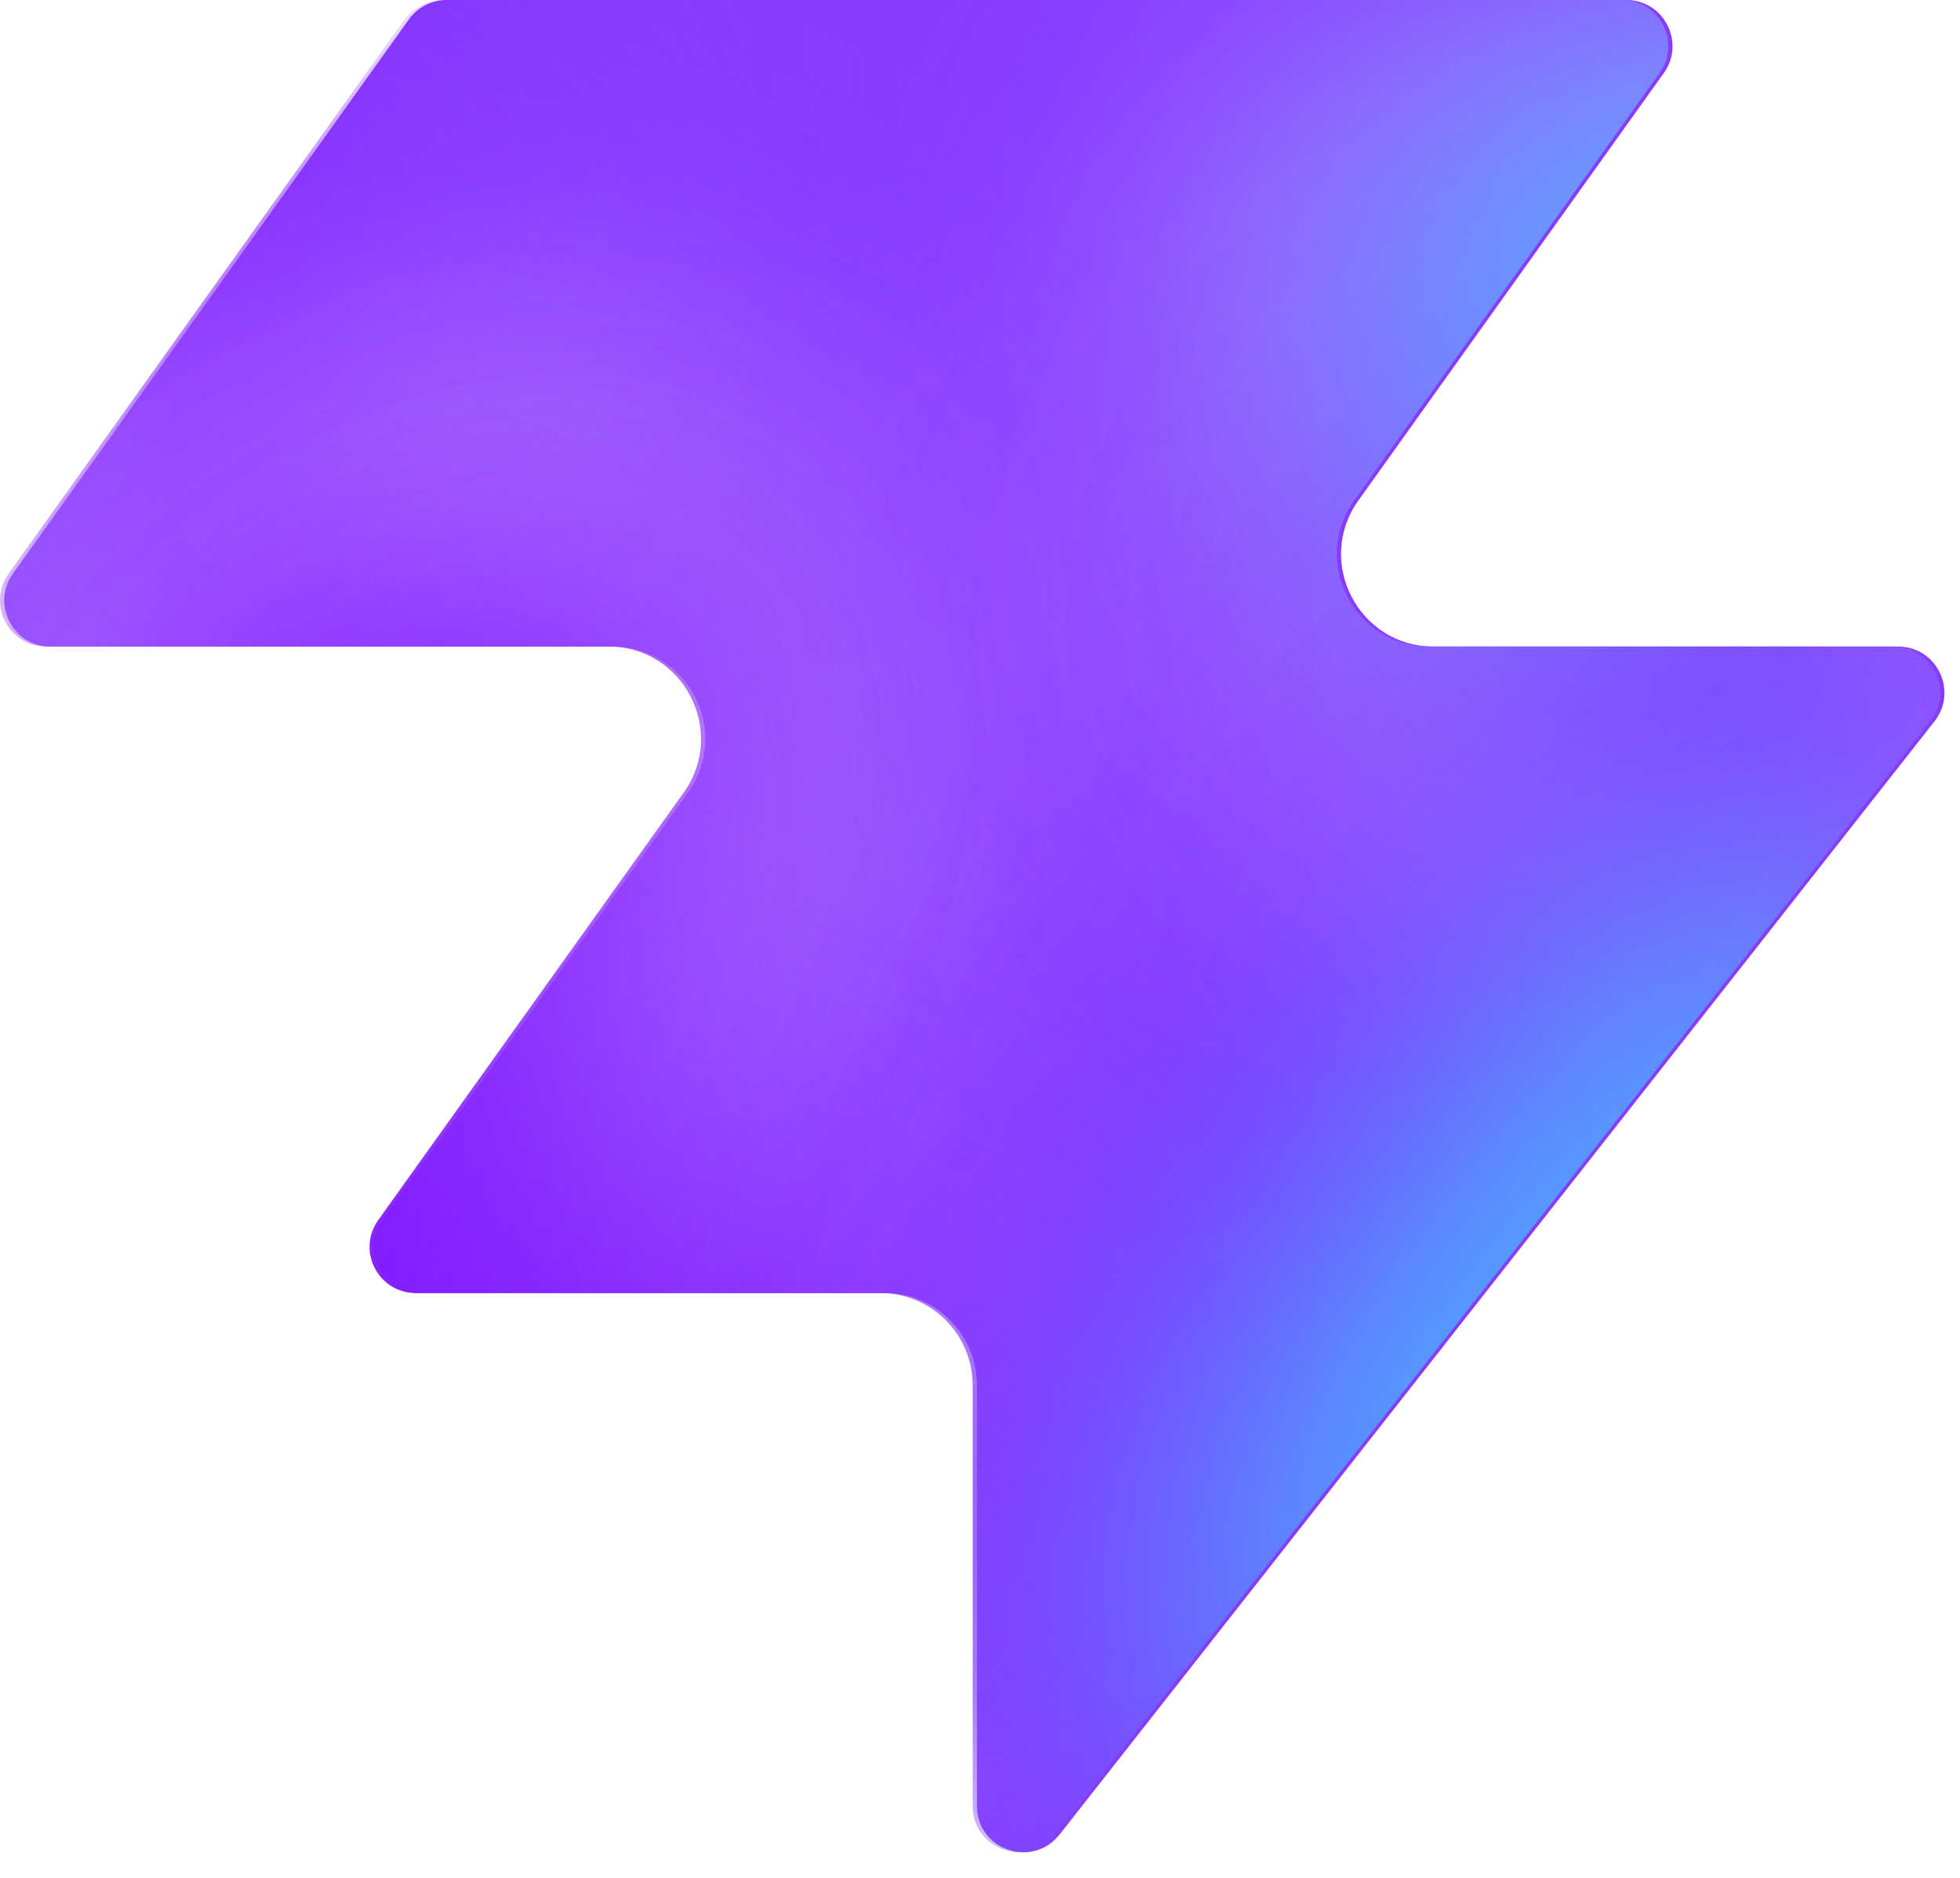
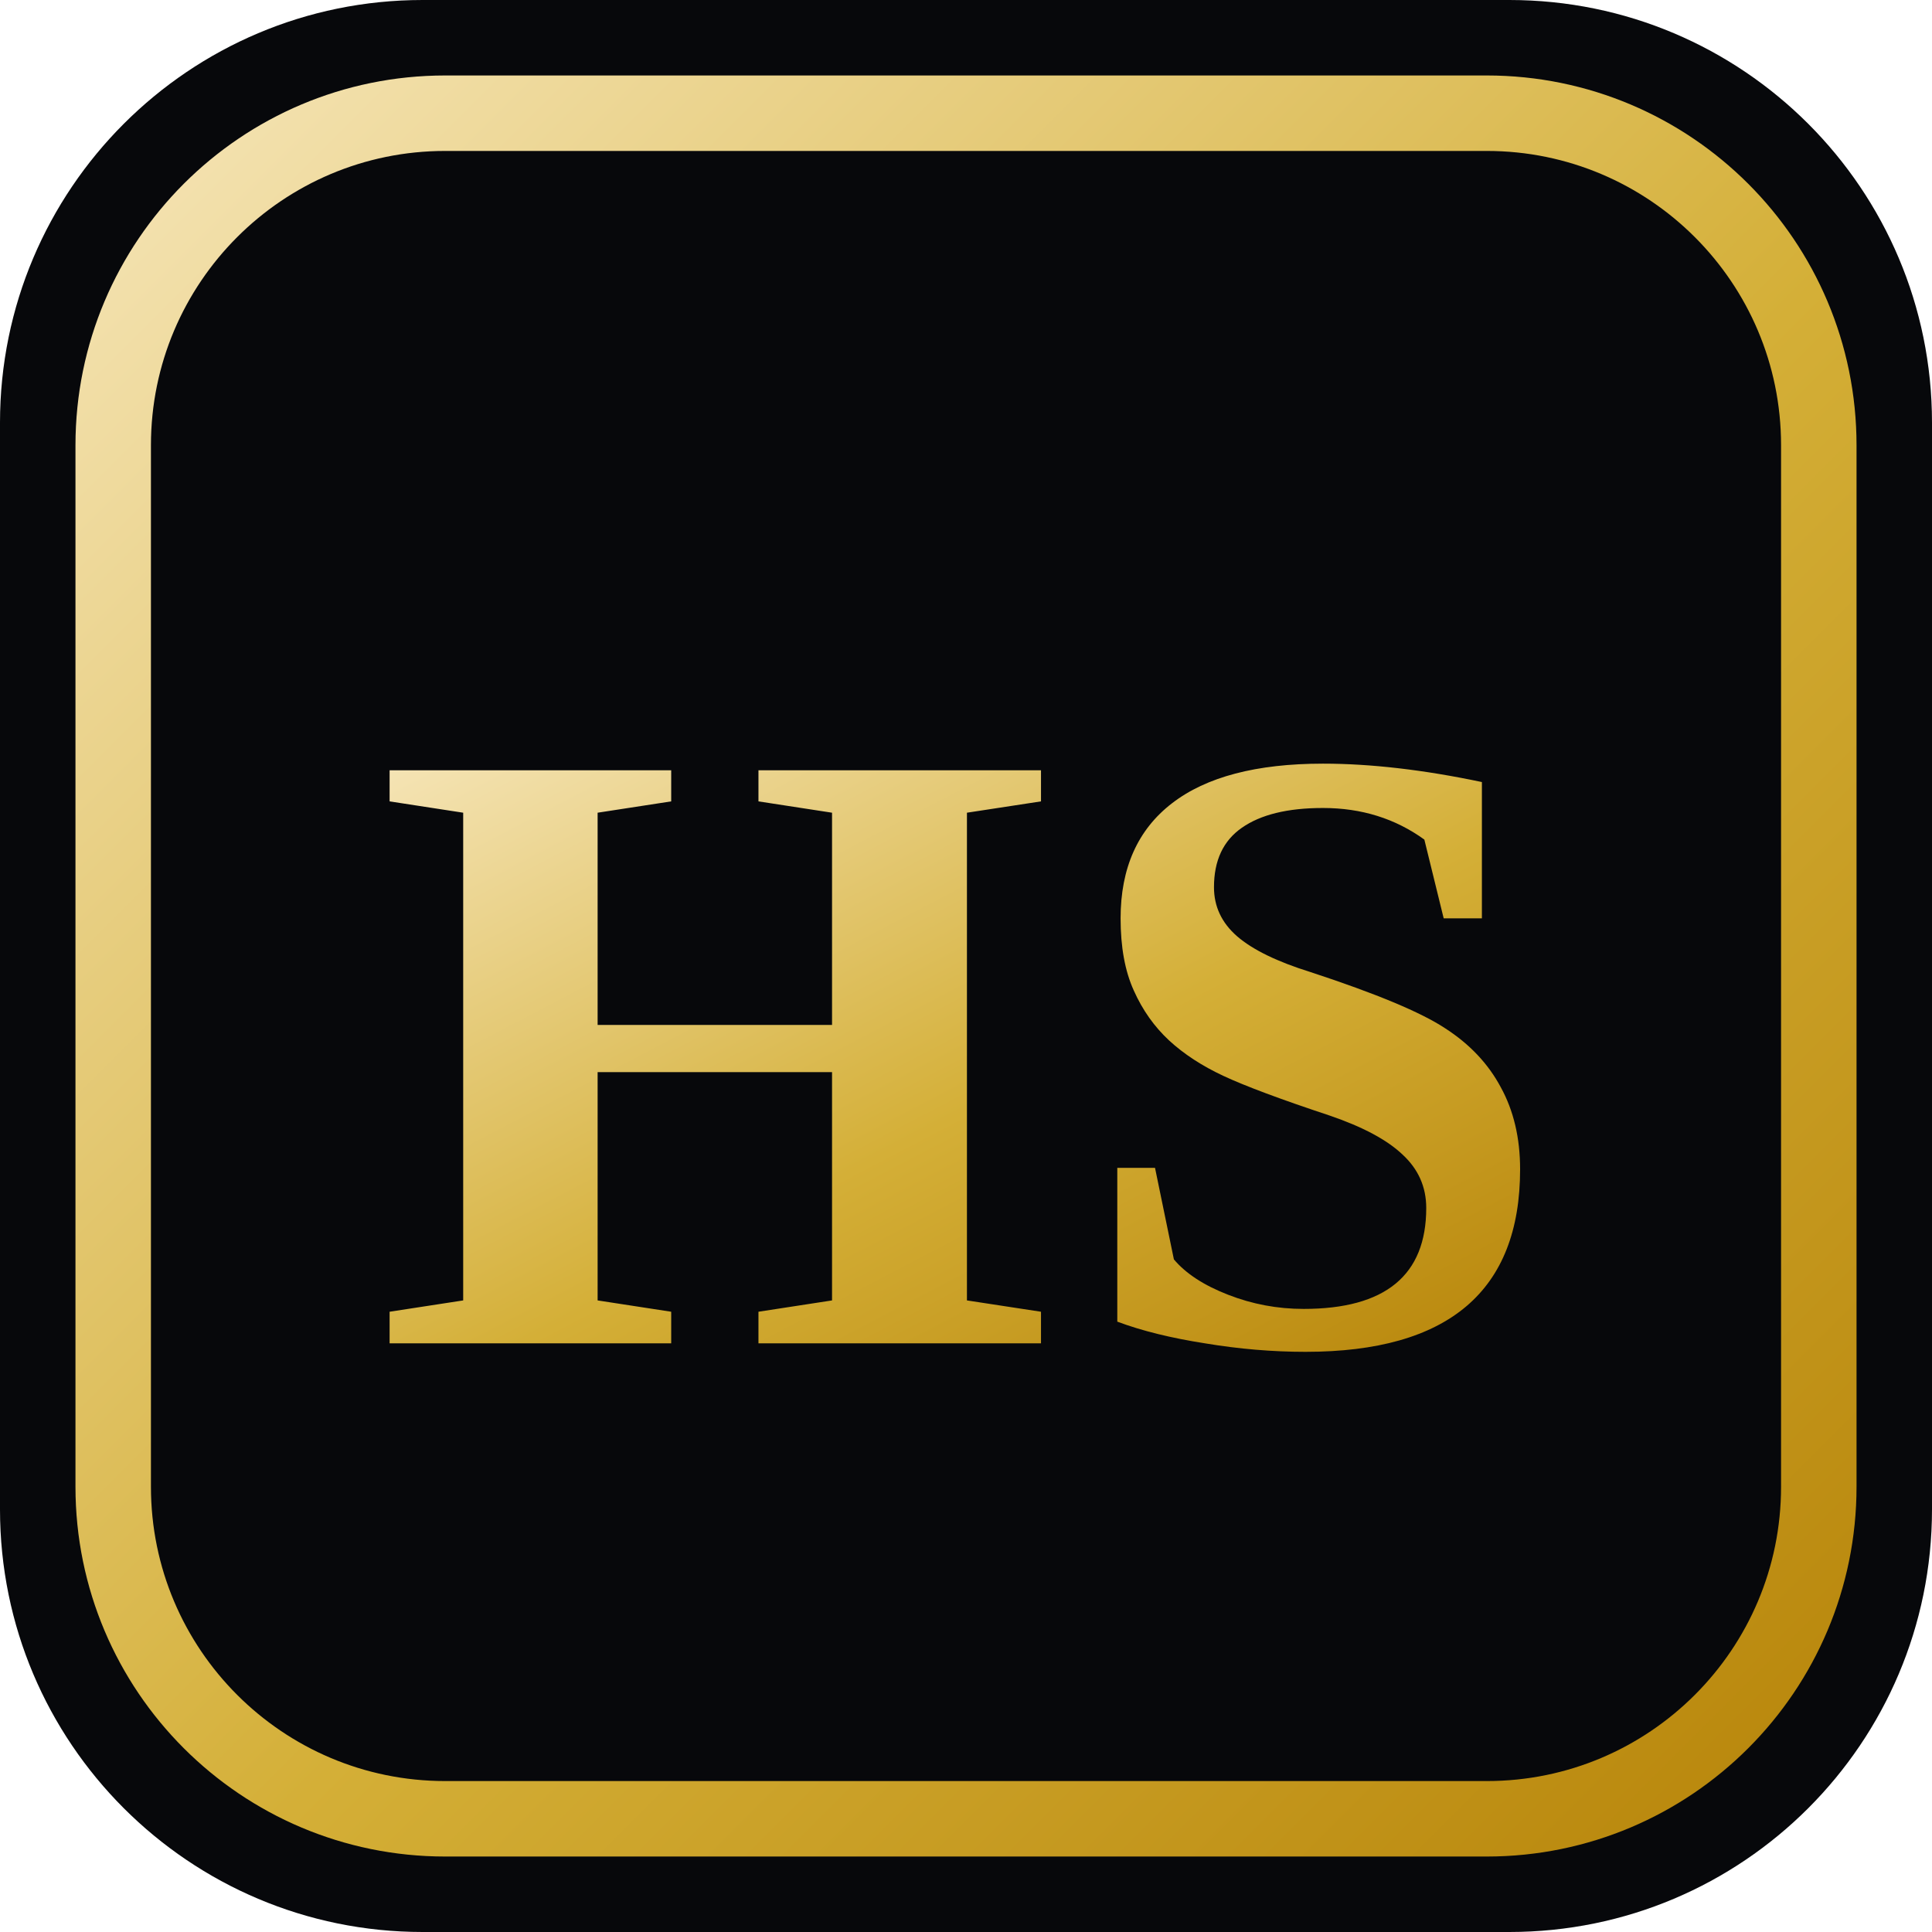
- <svg xmlns="http://www.w3.org/2000/svg" width="48" height="46" fill="none" viewBox="0 0 48 46">
-   <path fill="#863bff" d="M25.946 44.938c-.664.845-2.021.375-2.021-.698V33.937a2.26 2.26 0 0 0-2.262-2.262H10.287c-.92 0-1.456-1.04-.92-1.788l7.48-10.471c1.07-1.497 0-3.578-1.842-3.578H1.237c-.92 0-1.456-1.04-.92-1.788L10.013.474c.214-.297.556-.474.92-.474h28.894c.92 0 1.456 1.04.92 1.788l-7.48 10.471c-1.07 1.498 0 3.579 1.842 3.579h11.377c.943 0 1.473 1.088.89 1.83L25.947 44.94z" style="fill:#863bff;fill:color(display-p3 .525 .23 1);fill-opacity:1" />
-   <mask id="a" width="48" height="46" x="0" y="0" maskUnits="userSpaceOnUse" style="mask-type:alpha">
-     <path fill="#000" d="M25.842 44.938c-.664.844-2.021.375-2.021-.698V33.937a2.26 2.26 0 0 0-2.262-2.262H10.183c-.92 0-1.456-1.04-.92-1.788l7.48-10.471c1.07-1.498 0-3.579-1.842-3.579H1.133c-.92 0-1.456-1.04-.92-1.787L9.91.473c.214-.297.556-.474.92-.474h28.894c.92 0 1.456 1.04.92 1.788l-7.48 10.471c-1.07 1.498 0 3.578 1.842 3.578h11.377c.943 0 1.473 1.088.89 1.832L25.843 44.94z" style="fill:#000;fill-opacity:1" />
-   </mask>
-   <g mask="url(#a)">
-     <g filter="url(#b)">
-       <ellipse cx="5.508" cy="14.704" fill="#ede6ff" rx="5.508" ry="14.704" style="fill:#ede6ff;fill:color(display-p3 .927 .903 1);fill-opacity:1" transform="matrix(.00324 1 1 -.00324 -4.47 31.516)" />
-     </g>
-     <g filter="url(#c)">
-       <ellipse cx="10.399" cy="29.851" fill="#ede6ff" rx="10.399" ry="29.851" style="fill:#ede6ff;fill:color(display-p3 .927 .903 1);fill-opacity:1" transform="matrix(.00324 1 1 -.00324 -39.328 7.883)" />
-     </g>
-     <g filter="url(#d)">
-       <ellipse cx="5.508" cy="30.487" fill="#7e14ff" rx="5.508" ry="30.487" style="fill:#7e14ff;fill:color(display-p3 .492 .077 1);fill-opacity:1" transform="rotate(89.814 -25.913 -14.639)scale(1 -1)" />
-     </g>
-     <g filter="url(#e)">
-       <ellipse cx="5.508" cy="30.599" fill="#7e14ff" rx="5.508" ry="30.599" style="fill:#7e14ff;fill:color(display-p3 .492 .077 1);fill-opacity:1" transform="rotate(89.814 -32.644 -3.334)scale(1 -1)" />
-     </g>
-     <g filter="url(#f)">
-       <ellipse cx="5.508" cy="30.599" fill="#7e14ff" rx="5.508" ry="30.599" style="fill:#7e14ff;fill:color(display-p3 .492 .077 1);fill-opacity:1" transform="matrix(.00324 1 1 -.00324 -34.34 30.47)" />
-     </g>
-     <g filter="url(#g)">
-       <ellipse cx="14.072" cy="22.078" fill="#ede6ff" rx="14.072" ry="22.078" style="fill:#ede6ff;fill:color(display-p3 .927 .903 1);fill-opacity:1" transform="rotate(93.35 24.506 48.493)scale(-1 1)" />
-     </g>
-     <g filter="url(#h)">
-       <ellipse cx="3.47" cy="21.501" fill="#7e14ff" rx="3.47" ry="21.501" style="fill:#7e14ff;fill:color(display-p3 .492 .077 1);fill-opacity:1" transform="rotate(89.009 28.708 47.59)scale(-1 1)" />
-     </g>
-     <g filter="url(#i)">
-       <ellipse cx="3.47" cy="21.501" fill="#7e14ff" rx="3.47" ry="21.501" style="fill:#7e14ff;fill:color(display-p3 .492 .077 1);fill-opacity:1" transform="rotate(89.009 28.708 47.59)scale(-1 1)" />
-     </g>
-     <g filter="url(#j)">
-       <ellipse cx=".387" cy="8.972" fill="#7e14ff" rx="4.407" ry="29.108" style="fill:#7e14ff;fill:color(display-p3 .492 .077 1);fill-opacity:1" transform="rotate(39.51 .387 8.972)" />
-     </g>
-     <g filter="url(#k)">
-       <ellipse cx="47.523" cy="-6.092" fill="#7e14ff" rx="4.407" ry="29.108" style="fill:#7e14ff;fill:color(display-p3 .492 .077 1);fill-opacity:1" transform="rotate(37.892 47.523 -6.092)" />
-     </g>
-     <g filter="url(#l)">
-       <ellipse cx="41.412" cy="6.333" fill="#47bfff" rx="5.971" ry="9.665" style="fill:#47bfff;fill:color(display-p3 .28 .748 1);fill-opacity:1" transform="rotate(37.892 41.412 6.333)" />
-     </g>
-     <g filter="url(#m)">
-       <ellipse cx="-1.879" cy="38.332" fill="#7e14ff" rx="4.407" ry="29.108" style="fill:#7e14ff;fill:color(display-p3 .492 .077 1);fill-opacity:1" transform="rotate(37.892 -1.88 38.332)" />
-     </g>
-     <g filter="url(#n)">
-       <ellipse cx="-1.879" cy="38.332" fill="#7e14ff" rx="4.407" ry="29.108" style="fill:#7e14ff;fill:color(display-p3 .492 .077 1);fill-opacity:1" transform="rotate(37.892 -1.88 38.332)" />
-     </g>
-     <g filter="url(#o)">
-       <ellipse cx="35.651" cy="29.907" fill="#7e14ff" rx="4.407" ry="29.108" style="fill:#7e14ff;fill:color(display-p3 .492 .077 1);fill-opacity:1" transform="rotate(37.892 35.651 29.907)" />
-     </g>
-     <g filter="url(#p)">
-       <ellipse cx="38.418" cy="32.4" fill="#47bfff" rx="5.971" ry="15.297" style="fill:#47bfff;fill:color(display-p3 .28 .748 1);fill-opacity:1" transform="rotate(37.892 38.418 32.4)" />
-     </g>
-   </g>
+ <svg xmlns="http://www.w3.org/2000/svg" viewBox="0 0 64 64" role="img" aria-label="Harman Sadhwani monogram">
  <defs>
-     <filter id="b" width="60.045" height="41.654" x="-19.77" y="16.149" color-interpolation-filters="sRGB" filterUnits="userSpaceOnUse">
-       <feFlood flood-opacity="0" result="BackgroundImageFix" />
-       <feBlend in="SourceGraphic" in2="BackgroundImageFix" result="shape" />
-       <feGaussianBlur result="effect1_foregroundBlur_2002_17158" stdDeviation="7.659" />
-     </filter>
-     <filter id="c" width="90.34" height="51.437" x="-54.613" y="-7.533" color-interpolation-filters="sRGB" filterUnits="userSpaceOnUse">
-       <feFlood flood-opacity="0" result="BackgroundImageFix" />
-       <feBlend in="SourceGraphic" in2="BackgroundImageFix" result="shape" />
-       <feGaussianBlur result="effect1_foregroundBlur_2002_17158" stdDeviation="7.659" />
-     </filter>
-     <filter id="d" width="79.355" height="29.4" x="-49.64" y="2.03" color-interpolation-filters="sRGB" filterUnits="userSpaceOnUse">
-       <feFlood flood-opacity="0" result="BackgroundImageFix" />
-       <feBlend in="SourceGraphic" in2="BackgroundImageFix" result="shape" />
-       <feGaussianBlur result="effect1_foregroundBlur_2002_17158" stdDeviation="4.596" />
-     </filter>
-     <filter id="e" width="79.579" height="29.4" x="-45.045" y="20.029" color-interpolation-filters="sRGB" filterUnits="userSpaceOnUse">
-       <feFlood flood-opacity="0" result="BackgroundImageFix" />
-       <feBlend in="SourceGraphic" in2="BackgroundImageFix" result="shape" />
-       <feGaussianBlur result="effect1_foregroundBlur_2002_17158" stdDeviation="4.596" />
-     </filter>
-     <filter id="f" width="79.579" height="29.4" x="-43.513" y="21.178" color-interpolation-filters="sRGB" filterUnits="userSpaceOnUse">
-       <feFlood flood-opacity="0" result="BackgroundImageFix" />
-       <feBlend in="SourceGraphic" in2="BackgroundImageFix" result="shape" />
-       <feGaussianBlur result="effect1_foregroundBlur_2002_17158" stdDeviation="4.596" />
-     </filter>
-     <filter id="g" width="74.749" height="58.852" x="15.756" y="-17.901" color-interpolation-filters="sRGB" filterUnits="userSpaceOnUse">
-       <feFlood flood-opacity="0" result="BackgroundImageFix" />
-       <feBlend in="SourceGraphic" in2="BackgroundImageFix" result="shape" />
-       <feGaussianBlur result="effect1_foregroundBlur_2002_17158" stdDeviation="7.659" />
-     </filter>
-     <filter id="h" width="61.377" height="25.362" x="23.548" y="2.284" color-interpolation-filters="sRGB" filterUnits="userSpaceOnUse">
-       <feFlood flood-opacity="0" result="BackgroundImageFix" />
-       <feBlend in="SourceGraphic" in2="BackgroundImageFix" result="shape" />
-       <feGaussianBlur result="effect1_foregroundBlur_2002_17158" stdDeviation="4.596" />
-     </filter>
-     <filter id="i" width="61.377" height="25.362" x="23.548" y="2.284" color-interpolation-filters="sRGB" filterUnits="userSpaceOnUse">
-       <feFlood flood-opacity="0" result="BackgroundImageFix" />
-       <feBlend in="SourceGraphic" in2="BackgroundImageFix" result="shape" />
-       <feGaussianBlur result="effect1_foregroundBlur_2002_17158" stdDeviation="4.596" />
-     </filter>
-     <filter id="j" width="56.045" height="63.649" x="-27.636" y="-22.853" color-interpolation-filters="sRGB" filterUnits="userSpaceOnUse">
-       <feFlood flood-opacity="0" result="BackgroundImageFix" />
-       <feBlend in="SourceGraphic" in2="BackgroundImageFix" result="shape" />
-       <feGaussianBlur result="effect1_foregroundBlur_2002_17158" stdDeviation="4.596" />
-     </filter>
-     <filter id="k" width="54.814" height="64.646" x="20.116" y="-38.415" color-interpolation-filters="sRGB" filterUnits="userSpaceOnUse">
-       <feFlood flood-opacity="0" result="BackgroundImageFix" />
-       <feBlend in="SourceGraphic" in2="BackgroundImageFix" result="shape" />
-       <feGaussianBlur result="effect1_foregroundBlur_2002_17158" stdDeviation="4.596" />
-     </filter>
-     <filter id="l" width="33.541" height="35.313" x="24.641" y="-11.323" color-interpolation-filters="sRGB" filterUnits="userSpaceOnUse">
-       <feFlood flood-opacity="0" result="BackgroundImageFix" />
-       <feBlend in="SourceGraphic" in2="BackgroundImageFix" result="shape" />
-       <feGaussianBlur result="effect1_foregroundBlur_2002_17158" stdDeviation="4.596" />
-     </filter>
-     <filter id="m" width="54.814" height="64.646" x="-29.286" y="6.009" color-interpolation-filters="sRGB" filterUnits="userSpaceOnUse">
-       <feFlood flood-opacity="0" result="BackgroundImageFix" />
-       <feBlend in="SourceGraphic" in2="BackgroundImageFix" result="shape" />
-       <feGaussianBlur result="effect1_foregroundBlur_2002_17158" stdDeviation="4.596" />
-     </filter>
-     <filter id="n" width="54.814" height="64.646" x="-29.286" y="6.009" color-interpolation-filters="sRGB" filterUnits="userSpaceOnUse">
-       <feFlood flood-opacity="0" result="BackgroundImageFix" />
-       <feBlend in="SourceGraphic" in2="BackgroundImageFix" result="shape" />
-       <feGaussianBlur result="effect1_foregroundBlur_2002_17158" stdDeviation="4.596" />
-     </filter>
-     <filter id="o" width="54.814" height="64.646" x="8.244" y="-2.416" color-interpolation-filters="sRGB" filterUnits="userSpaceOnUse">
-       <feFlood flood-opacity="0" result="BackgroundImageFix" />
-       <feBlend in="SourceGraphic" in2="BackgroundImageFix" result="shape" />
-       <feGaussianBlur result="effect1_foregroundBlur_2002_17158" stdDeviation="4.596" />
-     </filter>
-     <filter id="p" width="39.409" height="43.623" x="18.713" y="10.588" color-interpolation-filters="sRGB" filterUnits="userSpaceOnUse">
-       <feFlood flood-opacity="0" result="BackgroundImageFix" />
-       <feBlend in="SourceGraphic" in2="BackgroundImageFix" result="shape" />
-       <feGaussianBlur result="effect1_foregroundBlur_2002_17158" stdDeviation="4.596" />
-     </filter>
+     <linearGradient id="gold" x1="0" y1="0" x2="1" y2="1">
+       <stop offset="0" stop-color="#F5E4B5" />
+       <stop offset="0.55" stop-color="#D4AF37" />
+       <stop offset="1" stop-color="#B8860B" />
+     </linearGradient>
  </defs>
+   <rect width="64" height="64" rx="14" fill="#07080B" />
+   <rect x="3.75" y="3.75" width="56.5" height="56.5" rx="11" fill="none" stroke="url(#gold)" stroke-width="2.5" />
+   <text x="32" y="44.5" text-anchor="middle" font-family="Georgia, 'Times New Roman', serif" font-size="29" font-weight="700" letter-spacing="0.5" fill="url(#gold)">HS</text>
</svg>
